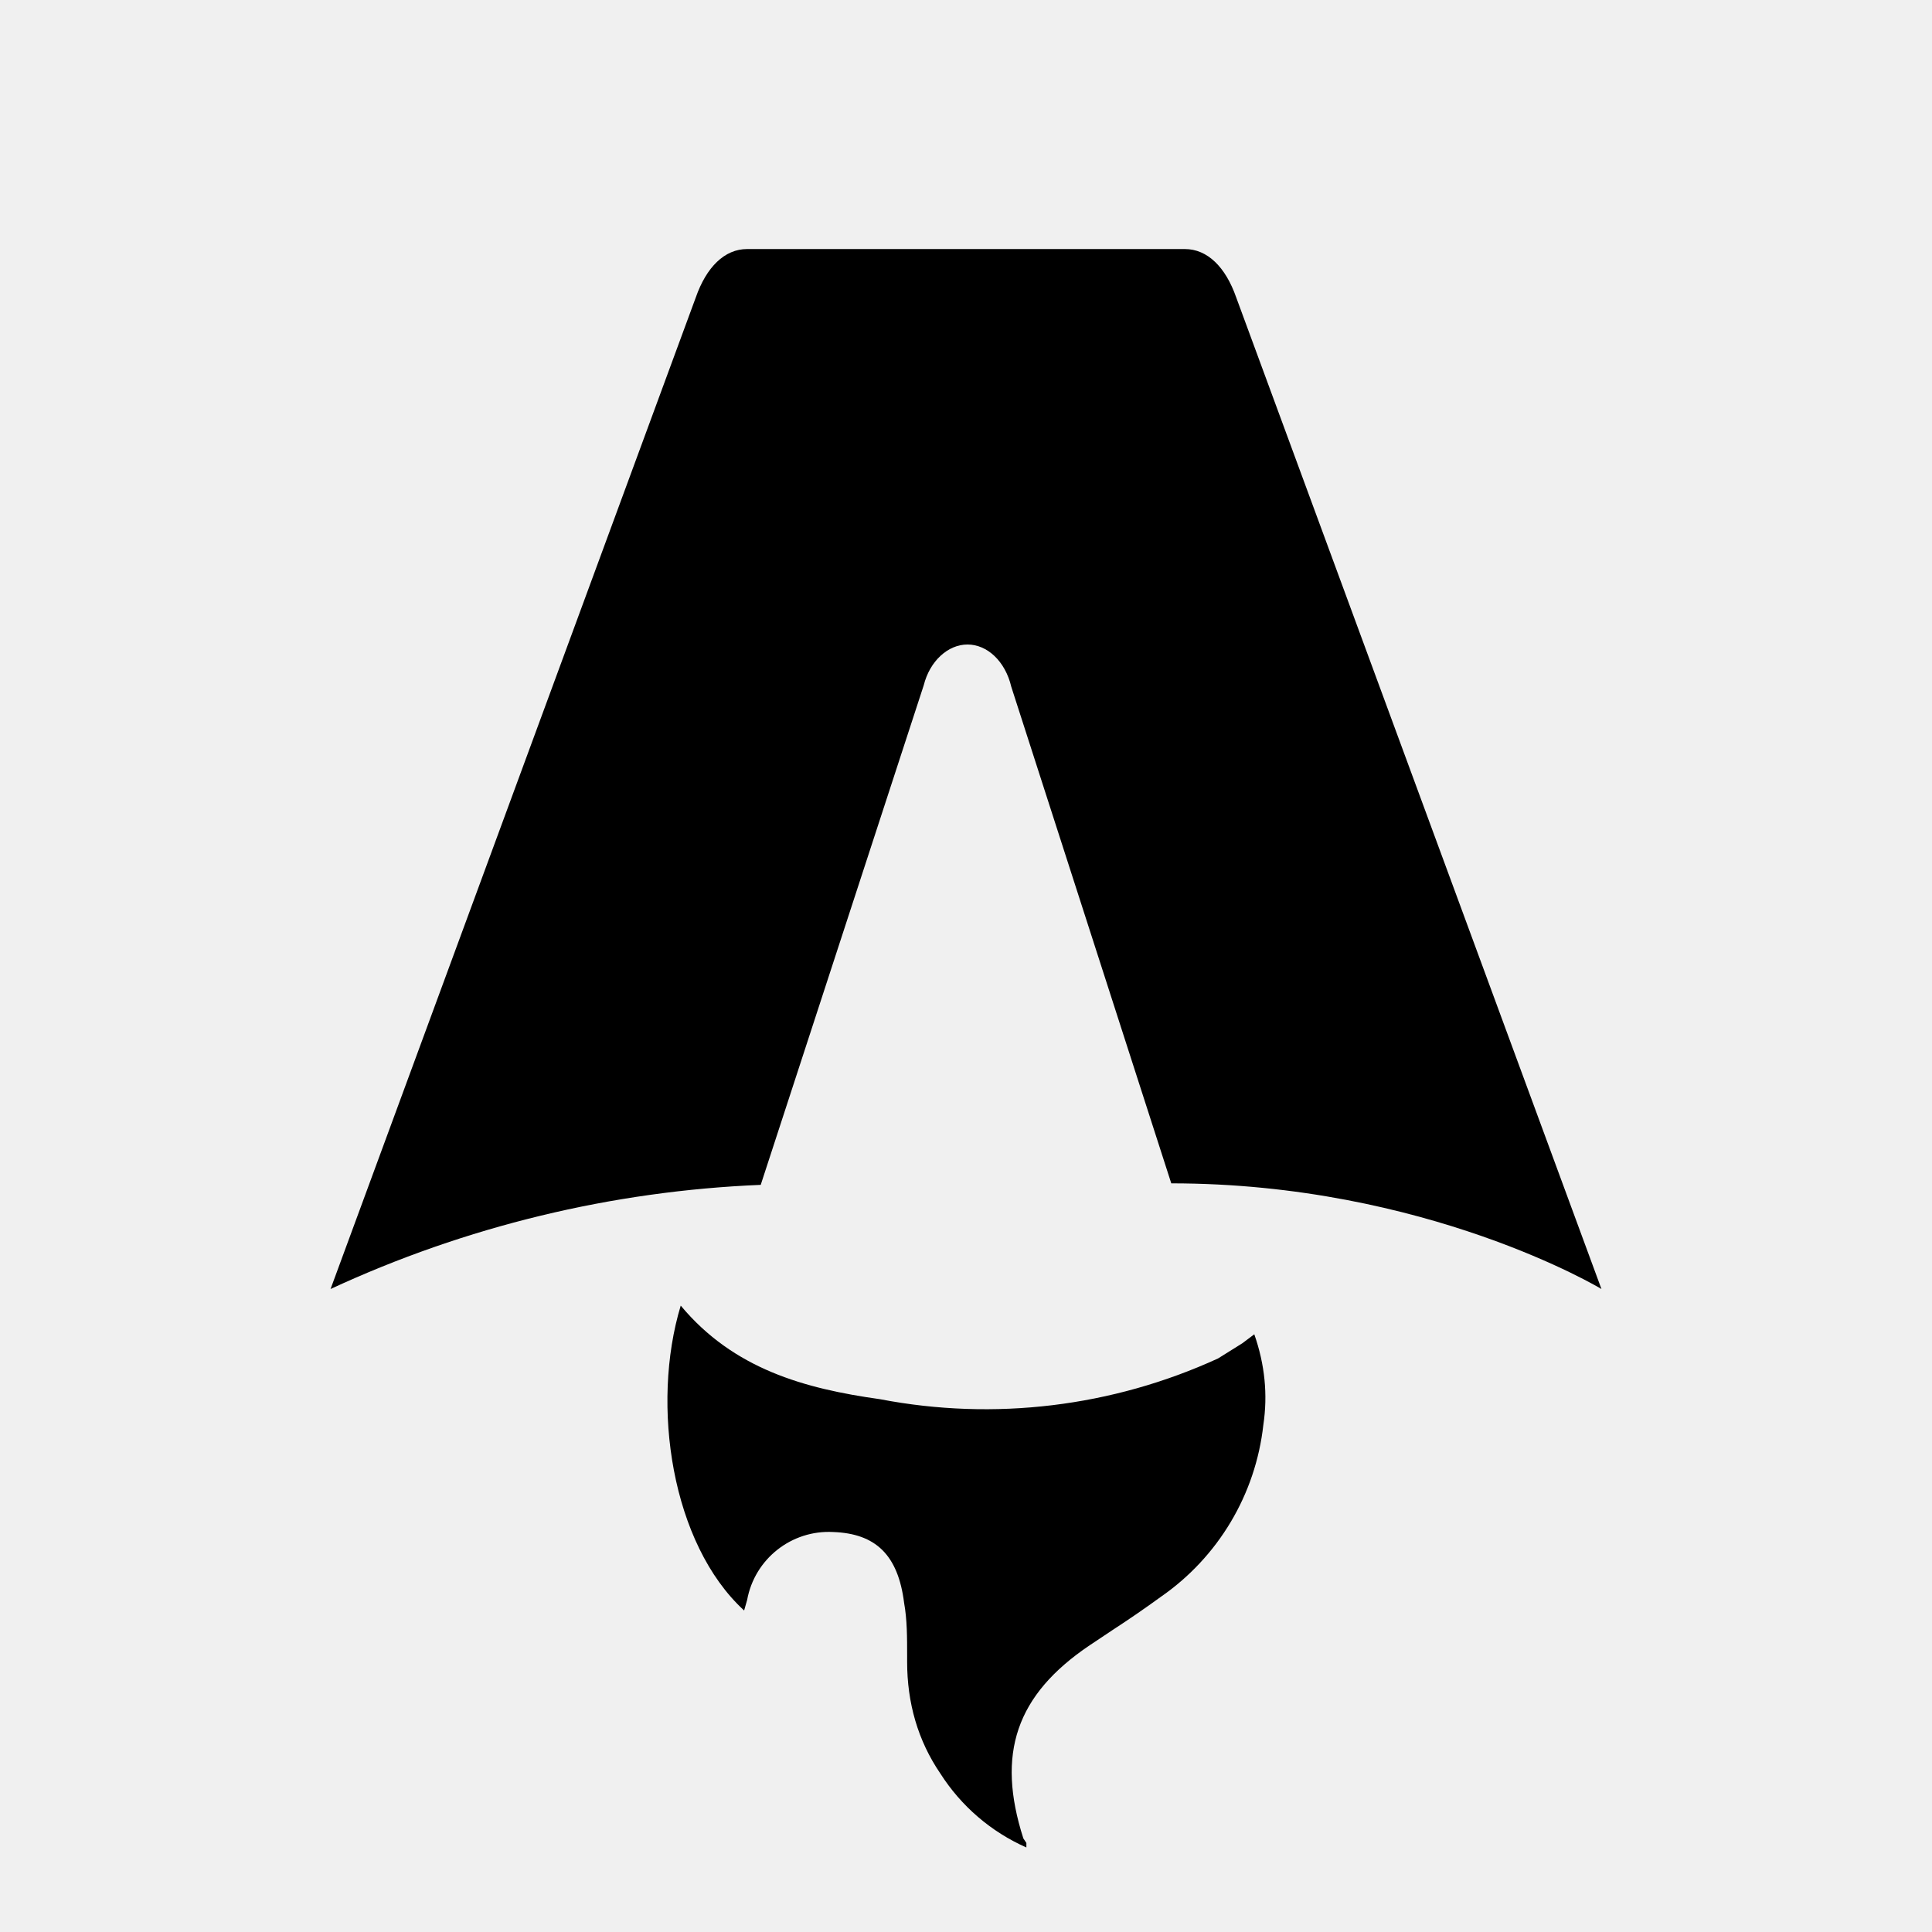
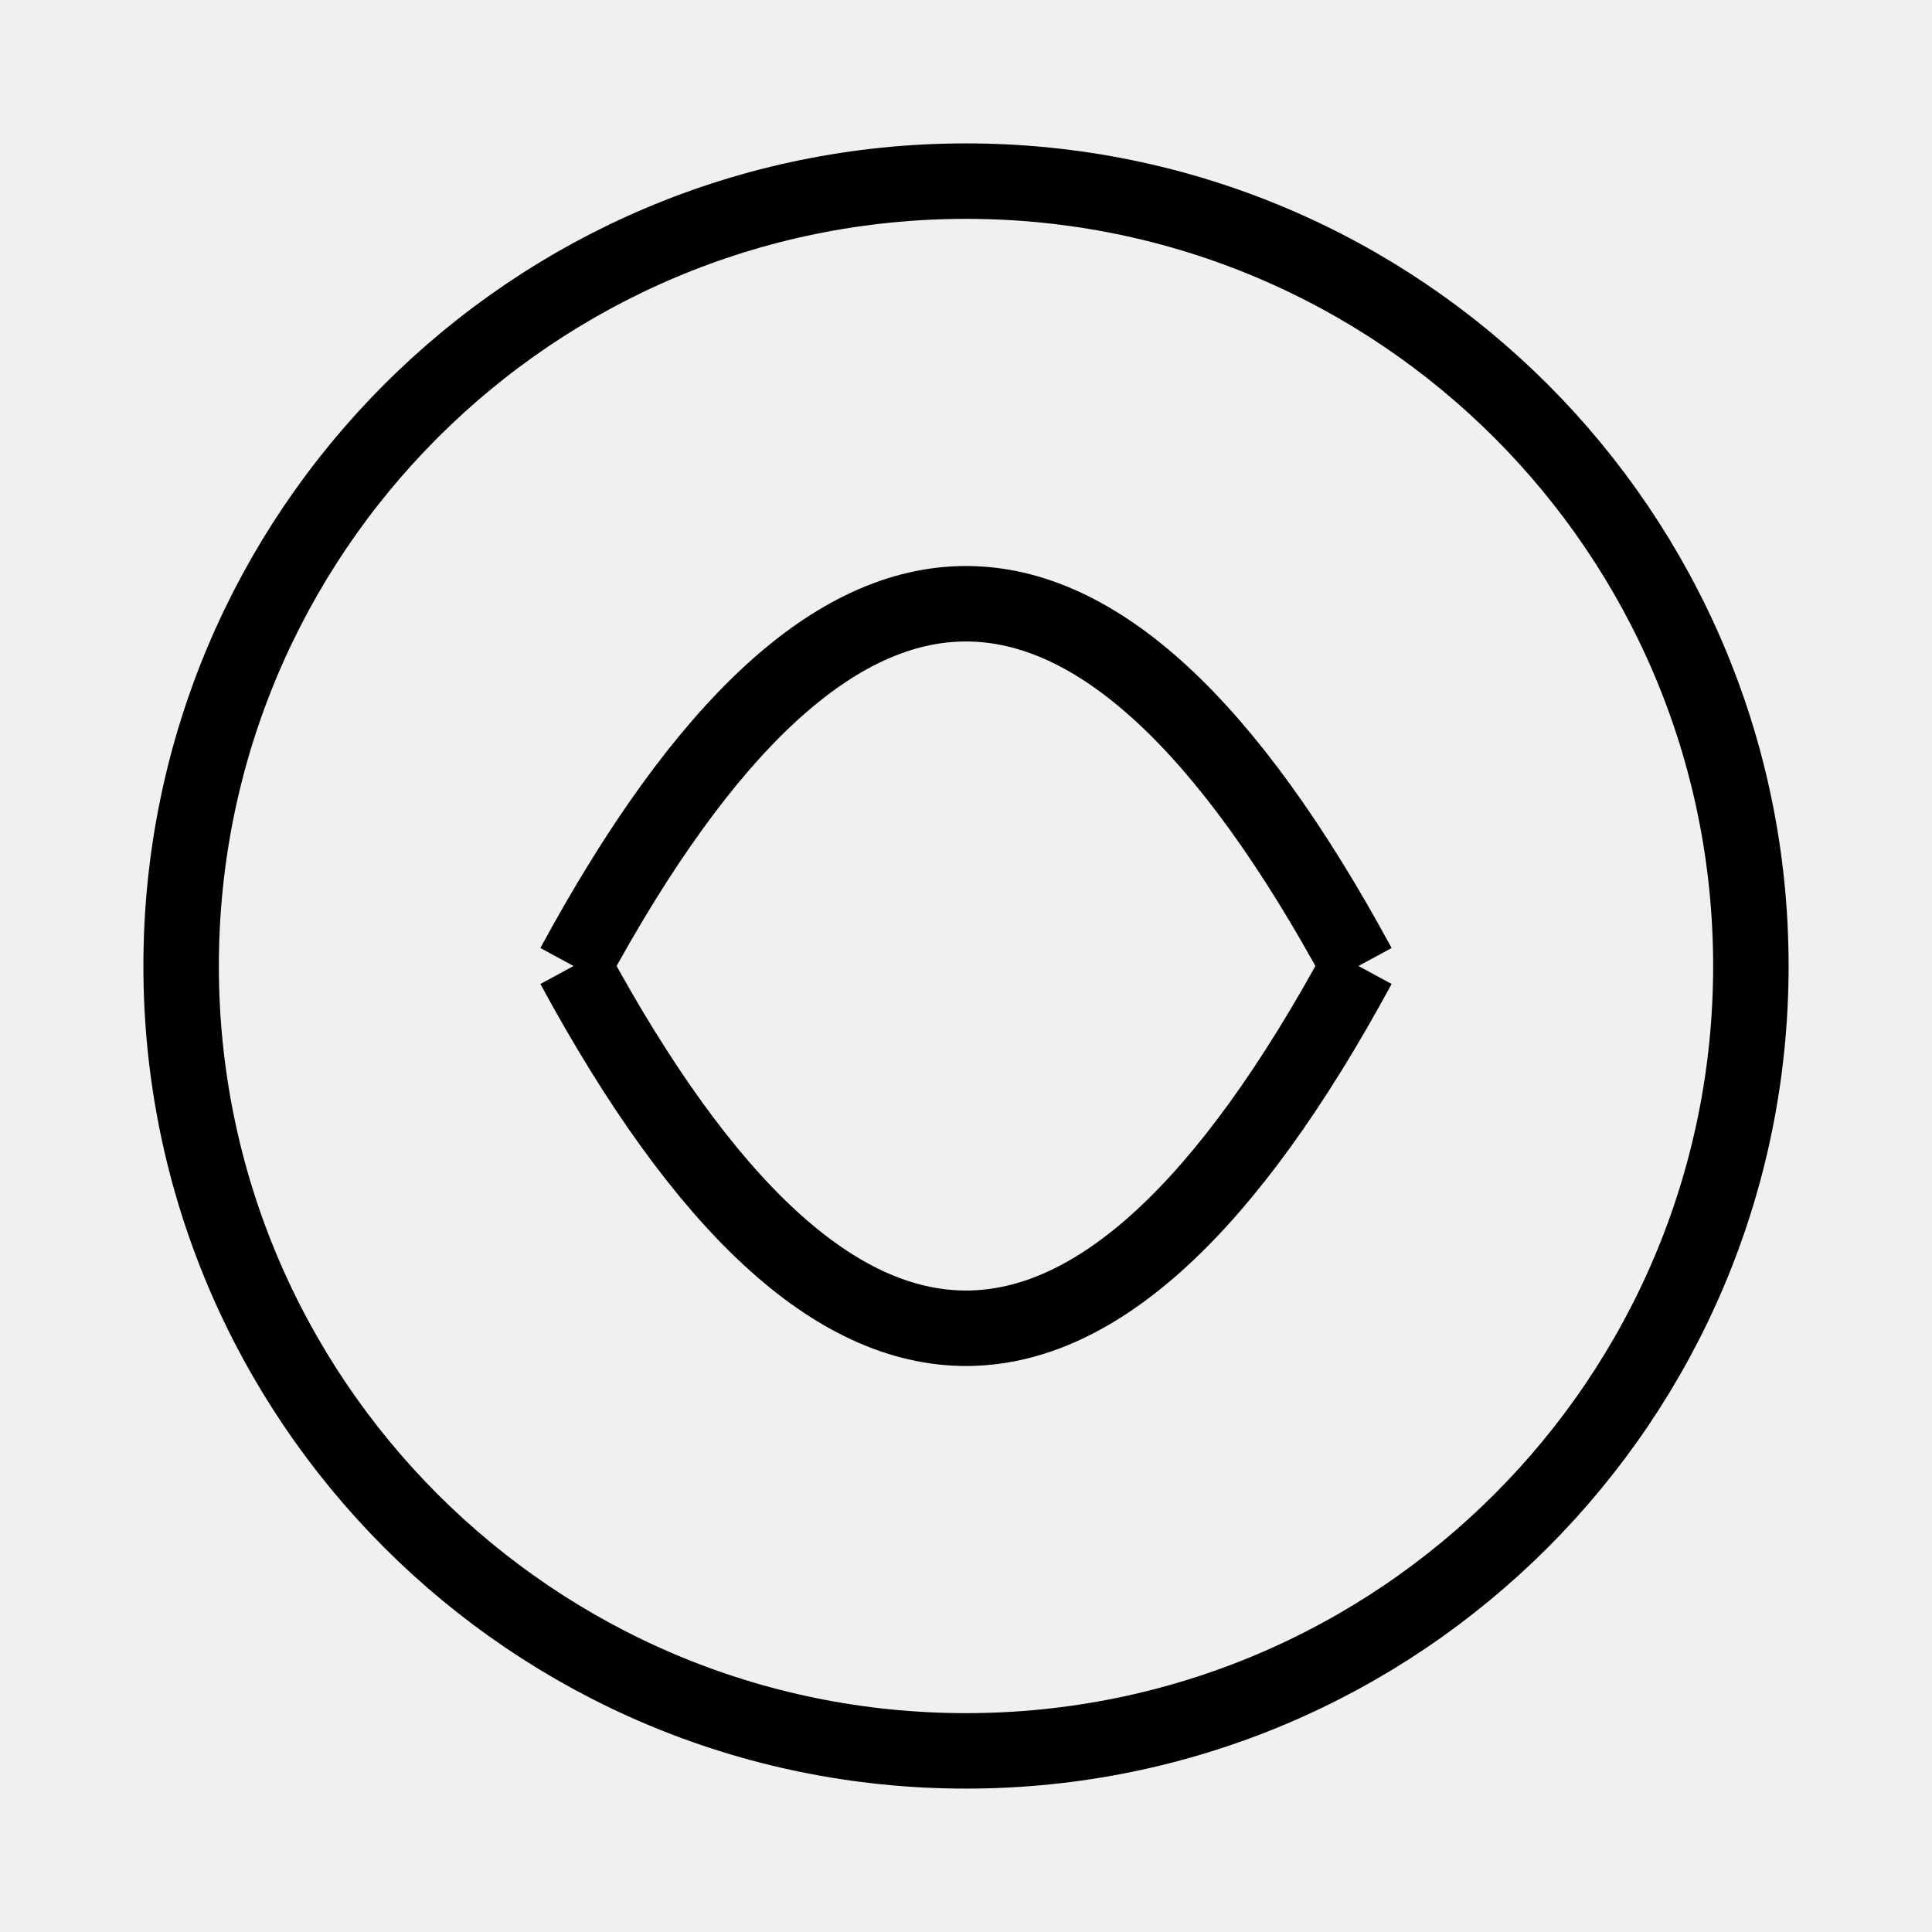
<svg xmlns="http://www.w3.org/2000/svg" fill="none" viewBox="0 0 128 128">
-   <path d="M50.4 78.5a75.1 75.1 0 0 0-28.5 6.9l24.2-65.7c.7-2 1.9-3.2 3.4-3.2h29c1.5 0 2.7 1.2 3.4 3.2l24.2 65.7s-11.6-7-28.5-7L67 45.5c-.4-1.7-1.6-2.8-2.9-2.8-1.3 0-2.5 1.1-2.9 2.7L50.4 78.5Zm-1.1 28.2Zm-4.2-20.2c-2 6.6-.6 15.8 4.2 20.2a17.5 17.5 0 0 1 .2-.7 5.5 5.5 0 0 1 5.7-4.5c2.8.1 4.3 1.5 4.7 4.7.2 1.1.2 2.3.2 3.5v.4c0 2.7.7 5.2 2.2 7.4a13 13 0 0 0 5.7 4.9v-.3l-.2-.3c-1.8-5.6-.5-9.5 4.4-12.8l1.5-1a73 73 0 0 0 3.2-2.2 16 16 0 0 0 6.8-11.4c.3-2 .1-4-.6-6l-.8.6-1.6 1a37 37 0 0 1-22.4 2.7c-5-.7-9.7-2-13.2-6.2Z" />
+   <circle cx="64" cy="64" r="52" stroke="black" stroke-width="5" />
+   <path d="M38,64 Q64,16 90,64" stroke="black" stroke-width="5" />
+   <path d="M38,64 Q64,112 90,64" stroke="black" stroke-width="5" />
  <style>
-         path { fill: #000; }
+         circle { stroke: #000; }
+         path { stroke: #000; }
        @media (prefers-color-scheme: dark) {
-             path { fill: #FFF; }
+             circle { stroke: #FFF; }
+             path { stroke: #FFF; }
        }
    </style>
</svg>
